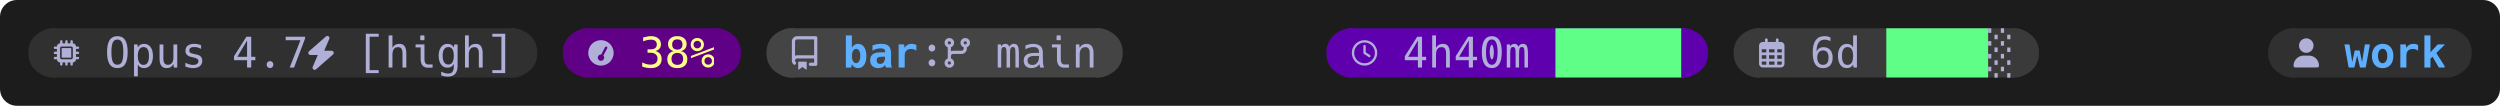
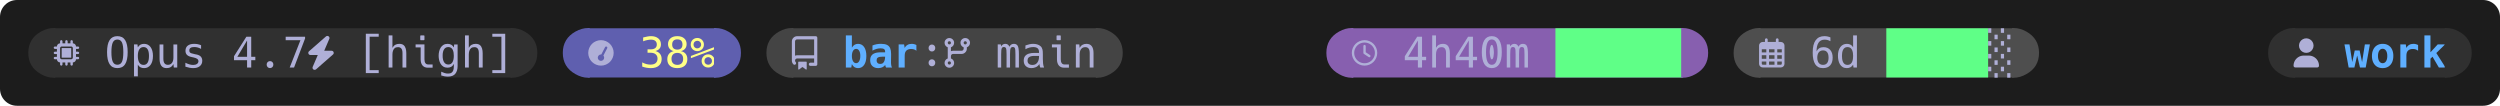
<svg xmlns="http://www.w3.org/2000/svg" width="884" height="37.4" viewBox="0 0 884 37.4" role="img" aria-label="Capsule skin, dracula palette: each segment in a rounded pill.">
  <rect width="100%" height="100%" rx="6" fill="#1c1c1c" />
  <rect x="19" y="10" width="162" height="17.4" fill="#303030" />
-   <rect x="208" y="10" width="45" height="17.4" fill="#5f0087" />
+   <rect x="208" y="10" width="45" height="17.4" fill="#5f5faf" />
  <rect x="280" y="10" width="108" height="17.4" fill="#444444" />
-   <rect x="478" y="10" width="117" height="17.4" fill="#5f00af" />
-   <rect x="622" y="10" width="90" height="17.4" fill="#3a3a3a" />
+   <rect x="478" y="10" width="117" height="17.4" fill="#875faf" />
+   <rect x="622" y="10" width="90" height="17.4" fill="#4e4e4e" />
  <rect x="811" y="10" width="54" height="17.4" fill="#303030" />
  <rect x="550" y="10" width="45" height="17.4" fill="#5fff87" />
  <rect x="667" y="10" width="36" height="17.4" fill="#5fff87" />
  <g transform="scale(7299.27e-6,-7299.27e-6)">
    <defs>
      <path id="g0" d="M1222 1913Q922 1913 613 1741Q1 1397 1 709Q1 21 613 -319Q921 -495 1222 -495H1307V1913Z" />
      <path id="g1" d="M424 1268V1172H559V1268Q559 1292 575 1309Q592 1326 616 1326Q640 1326 657 1309Q674 1292 674 1268V1172H809V1268Q809 1292 826 1309Q843 1326 867 1326Q891 1326 908 1309Q925 1292 925 1268V1172Q989 1172 1034 1126Q1079 1081 1079 1018H1175Q1199 1018 1216 1001Q1233 984 1232 960Q1232 936 1216 919Q1199 902 1175 902H1079V767H1175Q1199 767 1216 750Q1233 733 1232 709Q1232 685 1216 668Q1199 651 1175 652H1079V517H1175Q1199 517 1216 500Q1233 483 1232 458Q1232 434 1216 418Q1199 401 1175 401H1079Q1079 337 1033 292Q988 247 925 246V151Q925 127 908 109Q891 92 867 92Q843 92 826 109Q809 126 809 151V246H674V151Q674 127 657 109Q640 92 616 92Q592 92 575 109Q558 126 559 151V246H424V151Q424 127 407 109Q390 92 366 92Q342 92 325 109Q308 126 308 151V246Q245 246 200 292Q154 337 154 401H58Q34 401 17 418Q0 435 0 458Q0 482 17 500Q34 517 58 517H154V652H58Q34 652 17 668Q0 685 0 709Q0 733 17 750Q34 767 58 767H154V902H58Q34 902 17 919Q0 936 0 960Q0 984 17 1001Q34 1018 58 1018H154Q154 1081 199 1126Q244 1171 308 1172V1268Q308 1292 325 1309Q342 1326 366 1326Q390 1326 407 1309Q424 1292 424 1268ZM385 1018Q353 1018 331 995Q309 972 308 941V478Q308 446 331 424Q353 401 385 401H848Q880 401 902 424Q924 447 925 478V941Q925 973 902 995Q880 1018 848 1018ZM848 941V478H385V941Z" />
      <path id="g2" d="M616 -29Q363 -29 240 162Q117 352 117 745Q117 1138 241 1328Q366 1520 616 1520Q739 1520 834 1474Q929 1428 993 1328Q1116 1136 1116 745Q1116 355 993 163Q929 63 834 17Q739 -29 616 -29ZM616 135Q770 135 838 276Q905 413 905 745Q905 1077 838 1215Q770 1356 616 1356Q464 1356 396 1215Q328 1071 328 745Q328 420 396 276Q464 135 616 135Z" />
      <path id="g3" d="M190 1120H357L375 977Q471 1147 676 1147Q877 1147 992 990Q1108 833 1108 561Q1108 287 992 129Q875 -29 676 -29Q466 -29 375 141V-426H190ZM652 127Q915 127 915 559Q915 991 652 991Q517 991 446 879Q375 767 375 560Q375 352 446 240Q518 127 652 127Z" />
      <path id="g4" d="M536 -29Q195 -29 195 424V1118H379V424Q379 131 598 131Q726 131 796 224Q866 316 866 485V1118H1051V0H884L866 168Q766 -29 536 -29Z" />
      <path id="g5" d="M589 -29Q429 -29 213 41V231Q423 125 587 125Q704 125 774 174Q844 223 844 305Q844 376 786 420Q727 463 599 490L522 506Q364 538 290 612Q217 685 217 812Q217 973 327 1060Q437 1147 640 1147Q812 1147 973 1081V901Q816 993 645 993Q403 993 403 828Q403 774 424 742Q445 711 504 690Q563 668 678 645L752 631Q1030 576 1030 328Q1030 162 912 66Q794 -29 589 -29Z" />
      <path id="g6" d="M735 356H102V547L702 1493H936V520H1135V356H936V0H735ZM735 520V1309L264 520Z" />
      <path id="g7" d="M613 -27Q545 -27 498 20Q451 67 451 142Q451 217 498 264Q545 311 613 311Q681 311 728 264Q775 217 775 142Q775 67 728 20Q681 -27 613 -27Z" />
      <path id="g8" d="M854 1323H139V1493H1079V1407L545 0H334Z" />
      <path id="g9" d="M1020 1388 773 812H1131Q1163 812 1190 794Q1216 776 1227 746Q1238 716 1231 684Q1223 652 1199 632L378 -88Q350 -110 314 -112Q278 -114 249 -94Q219 -72 210 -38Q200 -2 215 32L462 606H104Q72 606 46 624Q20 642 8 674Q-3 704 5 734Q12 766 36 786L858 1506Q886 1528 921 1530Q956 1532 986 1511Q1016 1490 1025 1456Q1035 1420 1020 1388Z" />
      <path id="g10" d="M323 1636H947V1493H507V-127H947V-270H323Z" />
      <path id="g11" d="M195 1556H379V952Q480 1147 710 1147Q848 1147 922 1083Q995 1019 1023 916Q1051 813 1051 694V0H866V694Q866 845 813 916Q760 987 648 987Q544 987 486 936Q427 884 403 803Q379 722 379 633V0H195Z" />
      <path id="g12" d="M523 1323Q493 1323 493 1353V1526Q493 1556 523 1556H667Q697 1556 697 1526V1353Q697 1323 667 1323ZM859 -8Q694 -8 604 98Q513 205 513 398V976H268V1120H697V398Q697 276 743 212Q789 148 877 148H1092V-8Z" />
      <path id="g13" d="M599 -440Q518 -440 436 -425Q355 -410 276 -385V-203Q352 -239 436 -266Q521 -293 609 -293Q717 -293 777 -250Q837 -207 862 -130Q886 -54 886 45V178Q841 82 764 37Q687 -8 583 -8Q464 -8 381 43Q298 94 248 178Q197 263 174 366Q151 468 151 570Q151 672 174 774Q197 876 248 960Q299 1045 382 1096Q466 1147 586 1147Q687 1147 762 1105Q837 1063 886 971L904 1116H1070V72Q1070 -163 958 -302Q847 -440 599 -440ZM620 145Q751 145 818 254Q886 363 886 571Q886 638 876 711Q866 784 838 848Q811 911 758 951Q705 991 619 991Q486 991 416 885Q345 779 345 573Q345 365 417 255Q489 145 620 145Z" />
      <path id="g14" d="M286 -127H726V1492H286V1635H910V-270H286Z" />
      <path id="g15" d="M-73 1913V-495H12Q312 -495 621 -319Q1234 21 1233 709Q1233 1397 621 1741Q313 1913 12 1913Z" />
      <path id="g16" d="M378 1277Q492 1326 617 1326Q742 1326 856 1277Q970 1228 1052 1145Q1134 1062 1183 948Q1232 834 1232 709Q1232 584 1183 470Q1134 356 1052 273Q970 190 856 141Q742 92 616 92Q492 92 378 141Q264 190 180 273Q98 356 49 470Q0 584 0 709Q0 834 49 948Q98 1062 180 1145Q262 1228 378 1277ZM772 478Q772 534 734 578L918 933Q930 955 922 977Q916 1000 894 1011Q872 1022 850 1015Q828 1008 816 987L632 631Q626 632 616 632Q554 632 509 587Q464 542 462 478Q462 414 508 369Q554 324 616 323Q680 323 726 369Q772 414 772 478Z" />
      <path id="g17" d="M566 -29Q518 -29 466 -24Q413 -20 359 -10Q313 -2 258 12Q203 26 149 45V249Q200 223 249 202Q298 181 350 167Q400 154 448 148Q497 141 547 141Q714 141 802 216Q891 292 891 429Q891 563 803 639Q715 715 561 715H407V881H561Q702 881 779 942Q856 1002 856 1115Q856 1228 784 1289Q714 1350 574 1350Q491 1350 393 1330Q297 1311 194 1270V1456Q316 1488 410 1504Q499 1520 579 1520Q684 1520 772 1493Q861 1466 927 1411Q1056 1304 1056 1122Q1056 1057 1038 1006Q1021 955 988 915Q920 834 788 799Q935 760 1013 661Q1054 609 1072 546Q1091 483 1091 411Q1091 207 954 89Q886 31 790 1Q693 -29 566 -29Z" />
      <path id="g18" d="M615 -29Q388 -29 260 83Q131 195 131 400Q131 559 211 660Q290 760 440 793Q379 808 327 839Q275 870 239 915Q201 962 184 1018Q166 1074 166 1137Q166 1310 287 1416Q346 1467 428 1494Q509 1520 616 1520Q825 1520 946 1416Q1067 1313 1067 1136Q1067 1004 996 916Q924 827 793 793Q944 760 1023 660Q1102 560 1102 402Q1102 297 1068 218Q1035 138 973 84Q843 -29 615 -29ZM616 868Q738 868 802 931Q866 994 866 1114Q866 1236 803 1300Q739 1364 616 1364Q495 1364 431 1300Q367 1236 367 1114Q367 994 431 931Q495 868 616 868ZM619 129Q752 129 826 206Q899 282 899 418Q899 492 880 545Q860 598 825 633Q750 709 616 709Q482 709 408 634Q334 558 334 421Q334 283 408 206Q484 129 619 129Z" />
      <path id="g19" d="M351 793Q283 793 225 818Q167 842 125 884Q33 976 33 1112Q33 1205 75 1278Q117 1350 190 1391Q262 1432 352 1432Q416 1432 475 1408Q533 1384 578 1339Q624 1293 648 1236Q672 1178 672 1113Q672 977 580 885Q538 843 479 818Q420 793 351 793ZM351 928Q428 928 483 981Q506 1004 522 1038Q537 1071 537 1113Q537 1189 483 1243Q427 1296 353 1296Q275 1296 222 1244Q168 1192 168 1112Q168 1033 221 980Q243 958 276 943Q309 928 351 928ZM42 560 1192 996V883L42 453ZM879 0Q743 0 651 92Q561 184 561 318Q561 412 603 484Q645 556 717 598Q789 639 879 639Q1010 639 1104 545Q1130 519 1147 492Q1164 465 1175 440Q1200 384 1200 319Q1200 256 1178 198Q1155 140 1107 92Q1012 0 879 0ZM879 135Q956 135 1010 189Q1063 242 1063 319Q1063 396 1009 450Q955 504 879 504Q802 504 749 451Q696 398 696 319Q696 241 749 188Q802 135 879 135Z" />
      <path id="g20" d="M0 1261Q0 1367 76 1442Q151 1517 257 1518H1156Q1188 1518 1210 1495Q1232 1473 1233 1441V156Q1233 124 1210 102Q1188 80 1156 79H899Q867 79 844 102Q822 124 822 156Q822 188 844 211Q866 233 899 234H1079V439H257Q214 439 185 409Q155 379 154 336Q154 294 184 264Q206 242 206 210Q206 178 183 156Q160 133 129 133Q97 133 74 156Q1 231 0 336V567Q0 798 0 1030ZM1079 1364H257Q214 1364 185 1334Q155 1304 154 1261V572Q203 593 256 593H257H463Q668 593 873 593H1079ZM308 259Q308 269 316 277Q324 285 334 285H694Q704 285 712 277Q720 269 719 259V-75Q719 -85 712 -93Q704 -101 694 -100Q685 -100 678 -95L663 -84Q648 -72 626 -56Q604 -40 582 -23Q560 -7 545 5L529 16Q522 21 514 22Q505 22 498 16L461 -12Q424 -40 387 -67L350 -95Q343 -100 334 -100Q323 -100 316 -93Q308 -85 308 -75Z" />
      <path id="g21" d="M740 -29Q535 -29 442 166L413 0H150V1556H442V961Q548 1147 740 1147Q928 1147 1036 992Q1143 836 1143 560Q1143 284 1036 128Q929 -29 740 -29ZM647 211Q739 211 794 306Q850 402 850 563Q850 720 796 812Q743 903 650 903Q555 903 498 808Q442 714 442 557Q442 400 498 306Q554 211 647 211Z" />
      <path id="g22" d="M484 -29Q310 -29 202 70Q95 170 95 357Q95 475 138 550Q180 624 254 665Q327 706 420 722Q513 737 615 737H818V786Q818 846 786 877Q755 908 706 919Q656 930 604 930Q498 930 400 901Q303 872 206 819V1069Q310 1111 412 1130Q515 1148 620 1148Q804 1148 911 1096Q1018 1043 1064 934Q1109 824 1109 655Q1109 616 1108 555Q1106 494 1106 433Q1106 379 1105 331Q1104 283 1104 250Q1104 221 1107 174Q1110 128 1121 80Q1132 32 1155 0H865Q846 32 837 60Q828 88 824 125Q765 46 676 8Q588 -29 484 -29ZM580 174Q672 174 724 224Q775 275 796 352Q818 428 818 506V526H701Q632 526 564 516Q496 507 452 470Q407 432 407 346Q407 264 452 219Q498 174 580 174Z" />
      <path id="g23" d="M241 1120H505L534 946Q577 1041 666 1094Q754 1147 873 1147Q996 1147 1101 1090V811Q1004 899 847 899Q720 899 641 841Q562 783 543 674Q538 648 536 611Q534 574 534 516V0H241Z" />
      <path id="g24" d="M620 776Q552 776 505 823Q458 870 458 945Q458 1020 505 1067Q552 1114 620 1114Q688 1114 735 1067Q782 1020 782 945Q782 870 735 823Q688 776 620 776ZM620 60Q552 60 505 107Q458 154 458 229Q458 304 505 351Q552 398 620 398Q688 398 735 351Q782 304 782 229Q782 154 735 107Q688 60 620 60Z" />
      <path id="g25" d="M771 1198Q771 1294 838 1360Q906 1428 1002 1428Q1098 1428 1165 1360Q1233 1292 1233 1198Q1233 1122 1190 1064Q1147 1004 1079 980V914Q1079 808 1003 734Q928 658 822 658H411Q368 658 339 628Q309 598 308 556V440Q376 416 420 356Q463 296 463 222Q463 126 395 58Q327 -10 232 -10Q136 -10 68 58Q0 126 0 222Q0 296 43 356Q86 416 154 440V980Q86 1004 43 1064Q0 1124 0 1198Q0 1294 68 1360Q136 1428 231 1428Q327 1428 395 1360Q463 1292 462 1198Q462 1122 420 1064Q377 1004 308 980V790Q357 812 411 812H514Q617 812 719 812H822Q865 812 895 842Q925 872 925 914V980Q857 1004 813 1064Q771 1122 771 1198ZM177 1142Q199 1120 231 1120Q263 1120 286 1142Q308 1164 308 1198Q308 1230 286 1252Q264 1274 231 1274Q199 1274 177 1252Q154 1230 154 1198Q154 1166 177 1142ZM947 1252Q925 1230 925 1198Q925 1166 947 1142Q969 1120 1002 1120Q1034 1120 1056 1142Q1078 1164 1079 1198Q1079 1230 1056 1252Q1034 1274 1002 1274Q970 1274 947 1252ZM177 276Q155 254 154 222Q154 190 177 166Q199 144 231 144Q263 144 286 166Q308 188 308 222Q308 254 286 276Q263 298 231 298Q199 298 177 276Z" />
      <path id="g26" d="M109 1120H260L276 1024Q344 1147 477 1147Q620 1147 676 1006Q744 1147 890 1147Q1026 1147 1080 1045Q1135 940 1135 649V0H967V641Q967 767 960 836Q954 905 940 938Q915 993 841 993Q765 993 736 933Q719 898 712 831Q705 764 705 641V0H537V641Q537 762 530 833Q523 904 508 937Q481 993 407 993Q333 993 306 934Q290 900 283 830Q276 761 276 641V0H109Z" />
      <path id="g27" d="M509 -29Q347 -29 242 64Q136 158 136 333Q136 478 206 560Q276 641 389 674Q502 707 630 707H877V736Q877 879 804 935Q732 991 601 991Q499 991 401 963Q303 935 218 885V1069Q310 1103 404 1125Q498 1147 596 1147Q696 1147 790 1120Q885 1092 954 1030Q1023 967 1046 862Q1062 788 1062 639V410Q1062 316 1072 202Q1083 88 1121 0H936Q919 39 909 84Q899 128 893 170Q834 69 730 20Q625 -29 509 -29ZM554 125Q668 125 740 181Q811 237 844 328Q877 418 877 522V563H644Q566 563 492 546Q417 528 368 479Q320 430 320 336Q320 230 385 178Q450 125 554 125Z" />
      <path id="g28" d="M195 1120H361L379 952Q480 1147 708 1147Q1051 1147 1051 694V0H866V694Q866 845 814 916Q761 987 651 987Q520 987 450 894Q379 802 379 633V0H195Z" />
      <path id="g29" d="M868 1143Q754 1210 616 1210Q480 1210 365 1143Q250 1076 184 960Q116 845 116 709Q116 573 184 458Q250 343 366 275Q480 208 616 208Q752 208 868 275Q984 342 1050 458Q1118 573 1118 709Q1118 845 1051 960Q984 1075 868 1143ZM378 1277Q492 1326 617 1326Q742 1326 856 1277Q970 1228 1052 1145Q1134 1062 1183 948Q1232 834 1232 709Q1232 584 1183 470Q1134 356 1052 273Q970 190 856 141Q742 92 616 92Q492 92 378 141Q264 190 180 273Q98 356 49 470Q0 584 0 709Q0 834 49 948Q98 1062 180 1145Q262 1228 378 1277ZM560 1036Q560 1060 576 1078Q592 1095 616 1095Q640 1095 657 1078Q674 1061 674 1036V740L880 603Q900 590 904 567Q910 544 896 523Q884 503 860 498Q836 493 816 507L584 661Q560 679 560 709Z" />
      <path id="g30" d="M616 -29Q376 -29 255 167Q133 364 133 745Q133 1127 255 1324Q376 1520 616 1520Q856 1520 978 1324Q1038 1228 1069 1084Q1100 941 1100 745Q1100 549 1069 406Q1038 263 978 167Q855 -29 616 -29ZM616 131Q759 131 828 283Q897 434 897 745Q897 1057 828 1207Q759 1360 616 1360Q475 1360 406 1208Q371 1133 354 1020Q336 906 336 745Q336 432 406 283Q476 131 616 131ZM618 396Q586 396 568 439Q551 482 539 540Q529 586 522 651Q516 716 516 750Q516 774 520 836Q524 898 536 953Q565 1096 614 1096Q642 1096 662 1058Q681 1020 695 950Q705 900 711 838Q717 776 717 742Q717 722 714 663Q710 604 700 542Q675 396 618 396Z" />
      <path id="g31" d="M418 1348V1238H814V1348Q814 1376 834 1394Q854 1414 882 1414Q910 1414 928 1394Q946 1376 946 1348V1238H1058Q1130 1238 1181 1186Q1232 1134 1232 1062V1018V886V180Q1232 108 1181 56Q1130 4 1058 4H176Q104 4 52 56Q0 108 0 180V886V1018V1062Q0 1134 51 1186Q102 1238 176 1238H286V1348Q286 1376 306 1394Q324 1414 352 1414Q380 1414 400 1394Q418 1376 418 1348ZM132 886V732H352V886ZM132 598V422H352V598ZM484 598V422H748V598ZM882 598V422H1102V598ZM1102 732V886H882V732ZM1102 290H882V136H1058Q1076 136 1088 150Q1100 162 1102 180ZM748 290H484V136H748ZM352 290H132V180Q132 162 145 149Q158 136 176 136H352ZM748 732V886H484V732Z" />
      <path id="g32" d="M633 -29Q496 -29 405 20Q314 68 255 159Q192 257 162 399Q133 541 133 724Q133 1128 278 1324Q424 1520 698 1520Q739 1520 778 1516Q816 1512 848 1505Q888 1497 924 1485Q959 1473 991 1460V1274Q927 1312 857 1331Q822 1341 784 1346Q746 1350 711 1350Q516 1350 418 1206Q319 1060 319 780Q367 880 452 934Q538 987 655 987Q861 987 980 854Q1100 721 1100 481Q1100 237 979 104Q858 -29 633 -29ZM633 129Q766 129 833 218Q901 307 901 479Q901 652 833 741Q798 787 747 808Q696 829 634 829Q564 829 513 804Q462 780 428 737Q393 693 374 628Q354 564 354 479Q354 394 374 330Q393 265 428 221Q462 178 513 154Q564 129 633 129Z" />
      <path id="g33" d="M554 -29Q432 -29 349 23Q266 75 216 162Q167 249 145 354Q123 460 123 567Q123 835 240 991Q358 1147 558 1147Q656 1147 734 1106Q812 1064 858 977V1556H1042V0H876L858 141Q759 -29 554 -29ZM587 127Q674 127 728 168Q781 209 810 274Q838 340 848 416Q858 491 858 560Q858 628 848 703Q838 778 810 844Q781 909 728 950Q674 991 587 991Q499 991 446 950Q392 909 364 844Q337 778 327 703Q317 628 317 560Q317 492 327 416Q337 341 364 276Q392 210 446 168Q499 127 587 127Z" />
      <path id="g34" d="M0 1901H154V1680H0ZM617 1901H771V1680H617ZM309 1591H463V1370H309ZM925 1591H1080V1370H925ZM0 1280H154V1059H0ZM617 1280H771V1059H617ZM309 971H463V749H309ZM925 971H1080V749H925ZM0 660H154V438H0ZM617 660H771V438H617ZM309 350H463V129H309ZM925 350H1080V129H925ZM0 39H154V-182H0ZM617 39H771V-182H617ZM309 -271H463V-492H309ZM925 -271H1080V-492H925Z" />
      <path id="g35" d="M311 886Q264 966 264 1061Q264 1156 311 1238Q358 1320 440 1366Q521 1414 616 1414Q711 1414 793 1366Q874 1320 921 1239Q968 1158 969 1062Q969 966 921 886Q874 804 793 756Q711 710 616 710Q521 710 440 757Q359 804 311 886ZM490 578H742Q875 578 988 512Q1101 446 1167 334Q1233 220 1232 86Q1232 52 1209 28Q1185 4 1150 4H82Q48 4 24 28Q0 52 0 86Q0 220 66 334Q132 446 244 512Q357 578 490 578Z" />
      <path id="g36" d="M0 1120H244L377 262L498 827H735L854 262L989 1120H1233L1030 0H752L616 582L481 0H203Z" />
      <path id="g37" d="M616 -29Q457 -29 340 42Q224 114 161 246Q98 378 98 558Q98 738 162 870Q225 1003 342 1075Q460 1147 621 1147Q780 1147 895 1076Q1010 1006 1072 875Q1135 744 1135 564Q1135 381 1072 248Q1008 115 892 43Q776 -29 616 -29ZM617 209Q720 209 781 304Q842 398 842 559Q842 721 781 815Q720 909 617 909Q513 909 452 814Q391 720 391 559Q391 398 452 304Q513 209 617 209Z" />
      <path id="g38" d="M174 1556H467V739L819 1120H1174L750 702L1198 0H874L567 524L467 428V0H174Z" />
    </defs>
    <g fill="#303030">
      <use href="#g0" x="1370" y="-3271" />
    </g>
    <g fill="#afafd7">
      <use href="#g1" x="2603" y="-3271" />
      <use href="#g2" x="5069" y="-3271" />
      <use href="#g3" x="6302" y="-3271" />
      <use href="#g4" x="7535" y="-3271" />
      <use href="#g5" x="8768" y="-3271" />
      <use href="#g6" x="11234" y="-3271" />
      <use href="#g7" x="12467" y="-3271" />
      <use href="#g8" x="13700" y="-3271" />
      <use href="#g9" x="14933" y="-3271" />
      <use href="#g10" x="17399" y="-3271" />
      <use href="#g11" x="18632" y="-3271" />
      <use href="#g12" x="19865" y="-3271" />
      <use href="#g13" x="21098" y="-3271" />
      <use href="#g11" x="22331" y="-3271" />
      <use href="#g14" x="23564" y="-3271" />
    </g>
    <g fill="#303030">
      <use href="#g15" x="24797" y="-3271" />
    </g>
-     <g fill="#5f0087">
+     <g fill="#5f5faf">
      <use href="#g0" x="27263" y="-3271" />
    </g>
    <g fill="#afafd7">
      <use href="#g16" x="28496" y="-3271" />
    </g>
    <g fill="#ffff87">
      <use href="#g17" x="30962" y="-3271" />
      <use href="#g18" x="32195" y="-3271" />
      <use href="#g19" x="33428" y="-3271" />
    </g>
-     <g fill="#5f0087">
+     <g fill="#5f5faf">
      <use href="#g15" x="34661" y="-3271" />
    </g>
    <g fill="#444444">
      <use href="#g0" x="37127" y="-3271" />
    </g>
    <g fill="#afafd7">
      <use href="#g20" x="38360" y="-3271" />
    </g>
    <g fill="#5fafff">
      <use href="#g21" x="40826" y="-3271" />
      <use href="#g22" x="42059" y="-3271" />
      <use href="#g23" x="43292" y="-3271" />
    </g>
    <g fill="#afafd7">
      <use href="#g24" x="44525" y="-3271" />
      <use href="#g25" x="45758" y="-3271" />
      <use href="#g26" x="48224" y="-3271" />
      <use href="#g27" x="49457" y="-3271" />
      <use href="#g12" x="50690" y="-3271" />
      <use href="#g28" x="51923" y="-3271" />
    </g>
    <g fill="#444444">
      <use href="#g15" x="53156" y="-3271" />
    </g>
-     <g fill="#5f00af">
+     <g fill="#875faf">
      <use href="#g0" x="64253" y="-3271" />
    </g>
    <g fill="#afafd7">
      <use href="#g29" x="65486" y="-3271" />
      <use href="#g6" x="67952" y="-3271" />
      <use href="#g11" x="69185" y="-3271" />
      <use href="#g6" x="70418" y="-3271" />
      <use href="#g30" x="71651" y="-3271" />
      <use href="#g26" x="72884" y="-3271" />
    </g>
-     <g fill="#5f00af">
+     <g fill="#875faf">
      <use href="#g15" x="81515" y="-3271" />
    </g>
-     <g fill="#3a3a3a">
+     <g fill="#4e4e4e">
      <use href="#g0" x="83981" y="-3271" />
    </g>
    <g fill="#afafd7">
      <use href="#g31" x="85214" y="-3271" />
      <use href="#g32" x="87680" y="-3271" />
      <use href="#g33" x="88913" y="-3271" />
      <use href="#g34" x="96311" y="-3271" />
    </g>
-     <g fill="#3a3a3a">
+     <g fill="#4e4e4e">
      <use href="#g15" x="97544" y="-3271" />
    </g>
    <g fill="#303030">
      <use href="#g0" x="109874" y="-3271" />
    </g>
    <g fill="#afafd7">
      <use href="#g35" x="111107" y="-3271" />
    </g>
    <g fill="#5fafff">
      <use href="#g36" x="113573" y="-3271" />
      <use href="#g37" x="114806" y="-3271" />
      <use href="#g23" x="116039" y="-3271" />
      <use href="#g38" x="117272" y="-3271" />
    </g>
    <g fill="#303030">
      <use href="#g15" x="118505" y="-3271" />
    </g>
  </g>
</svg>
